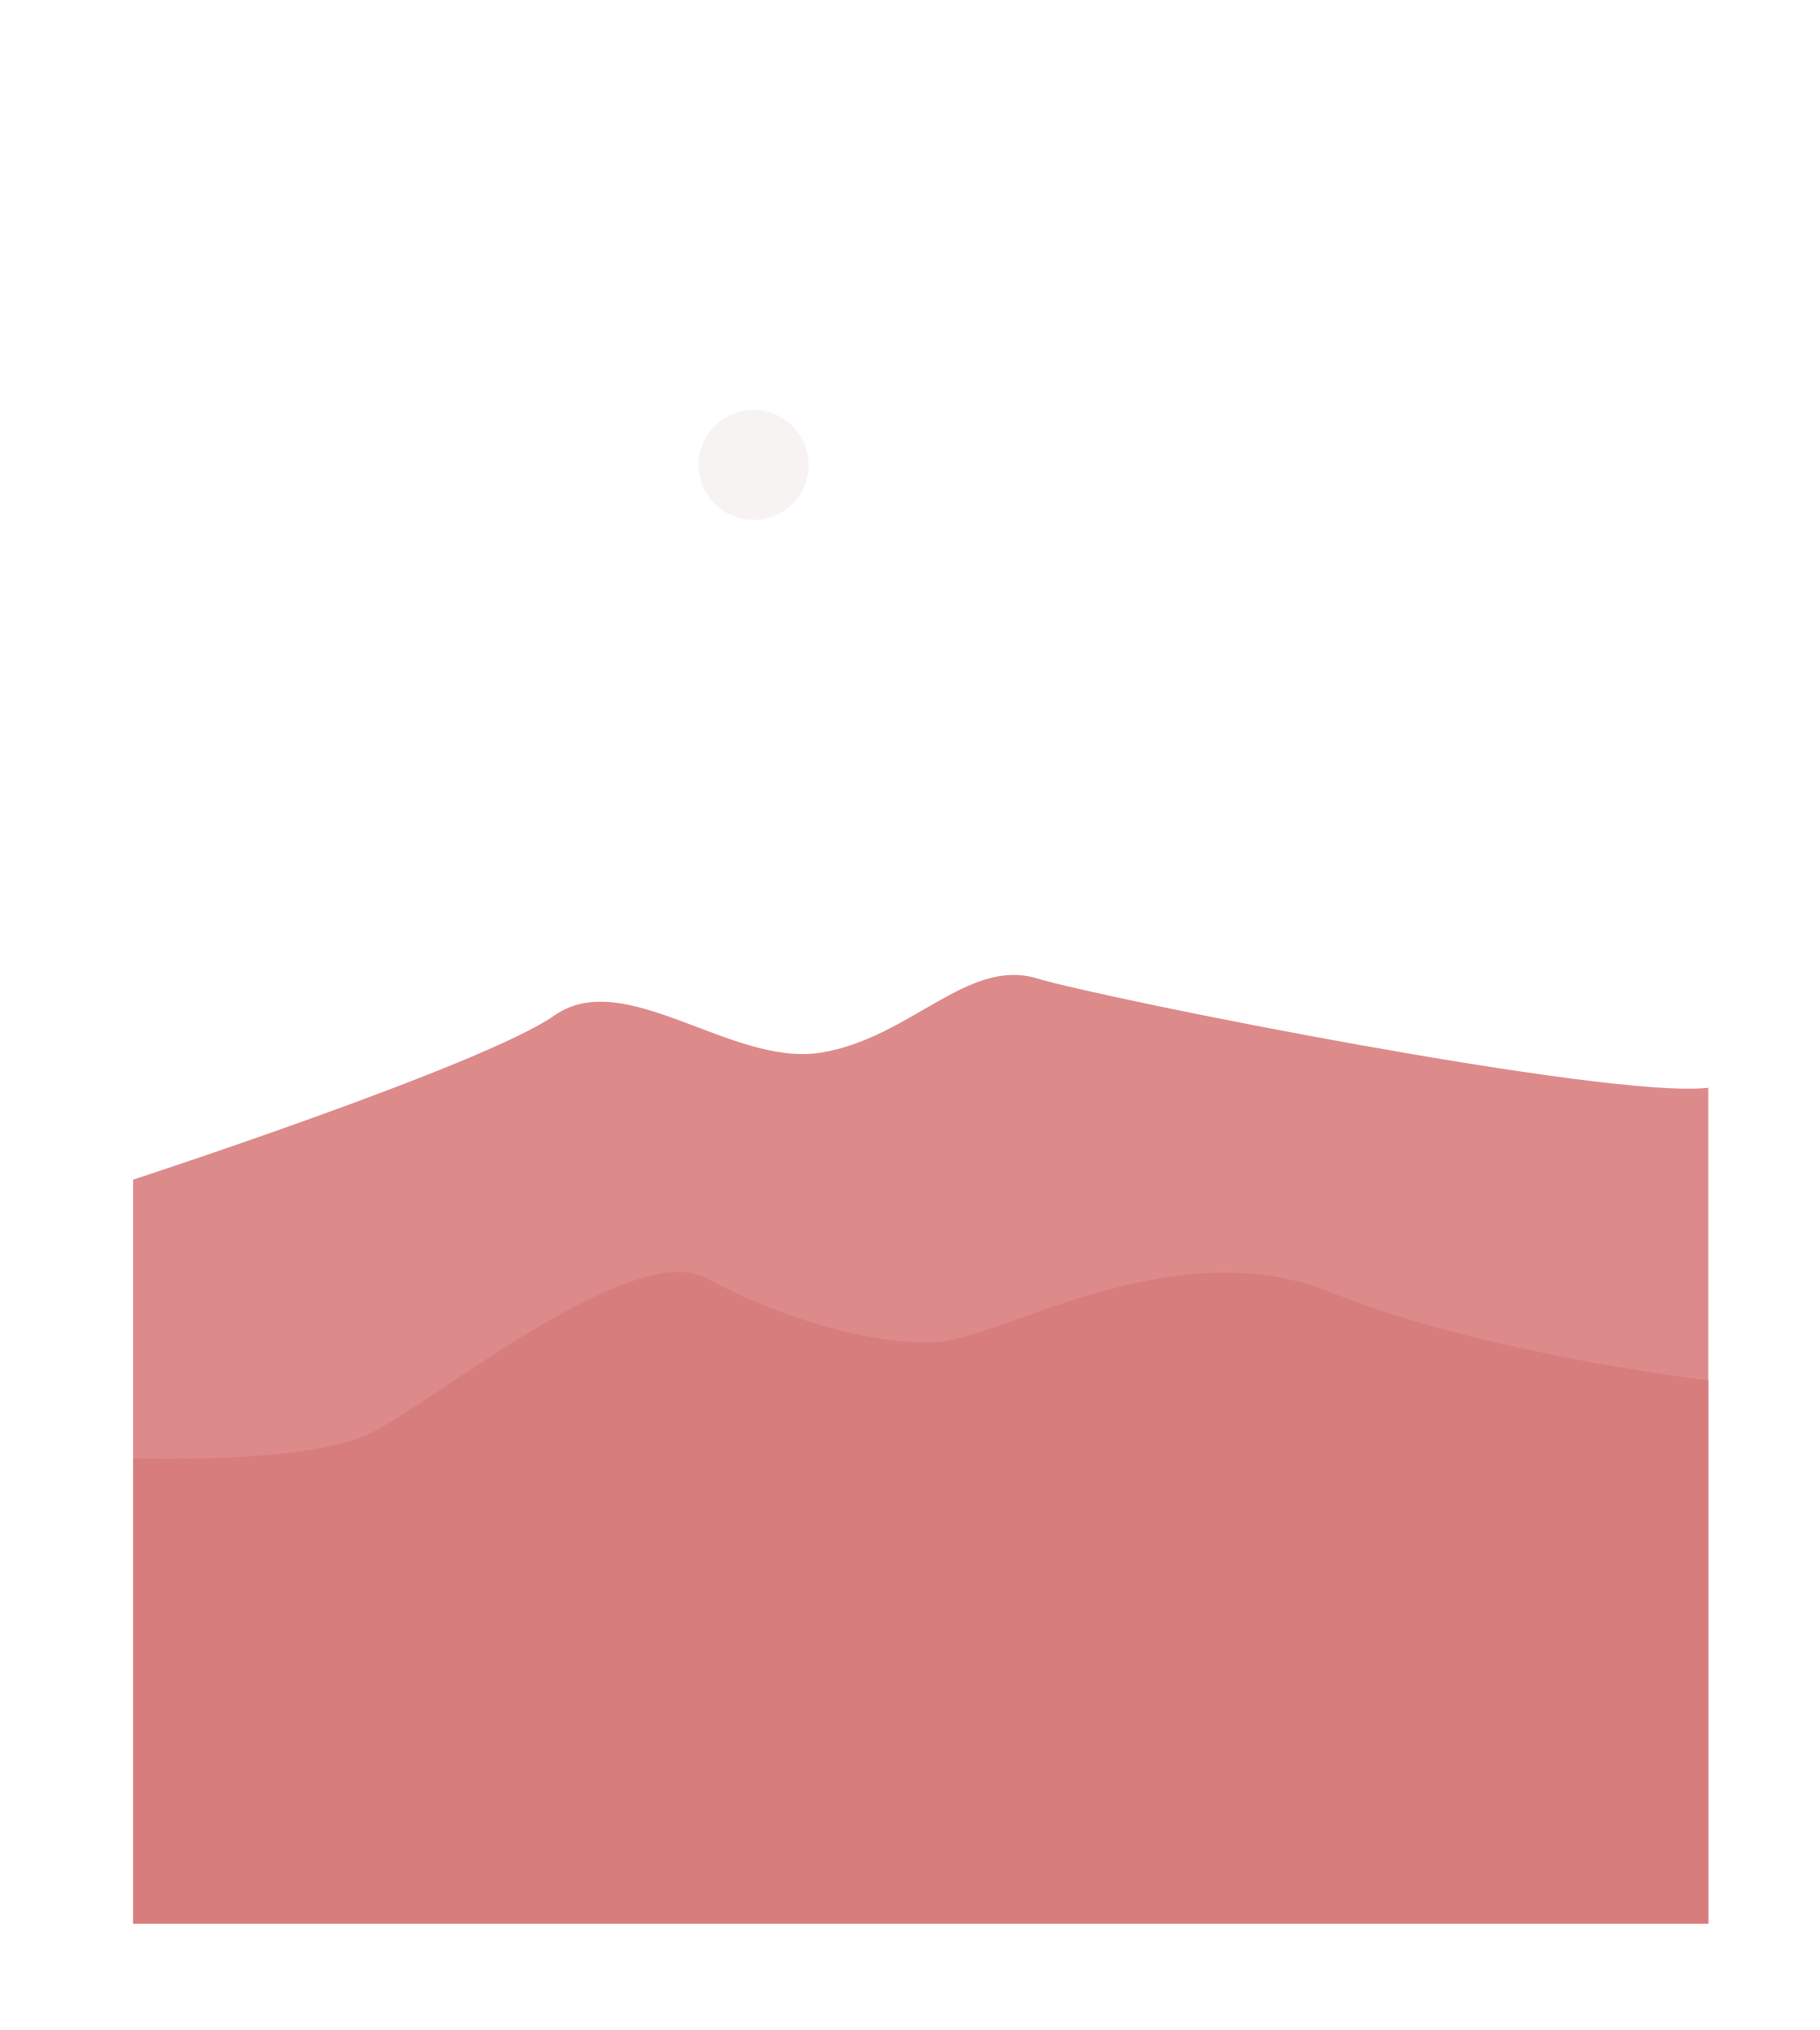
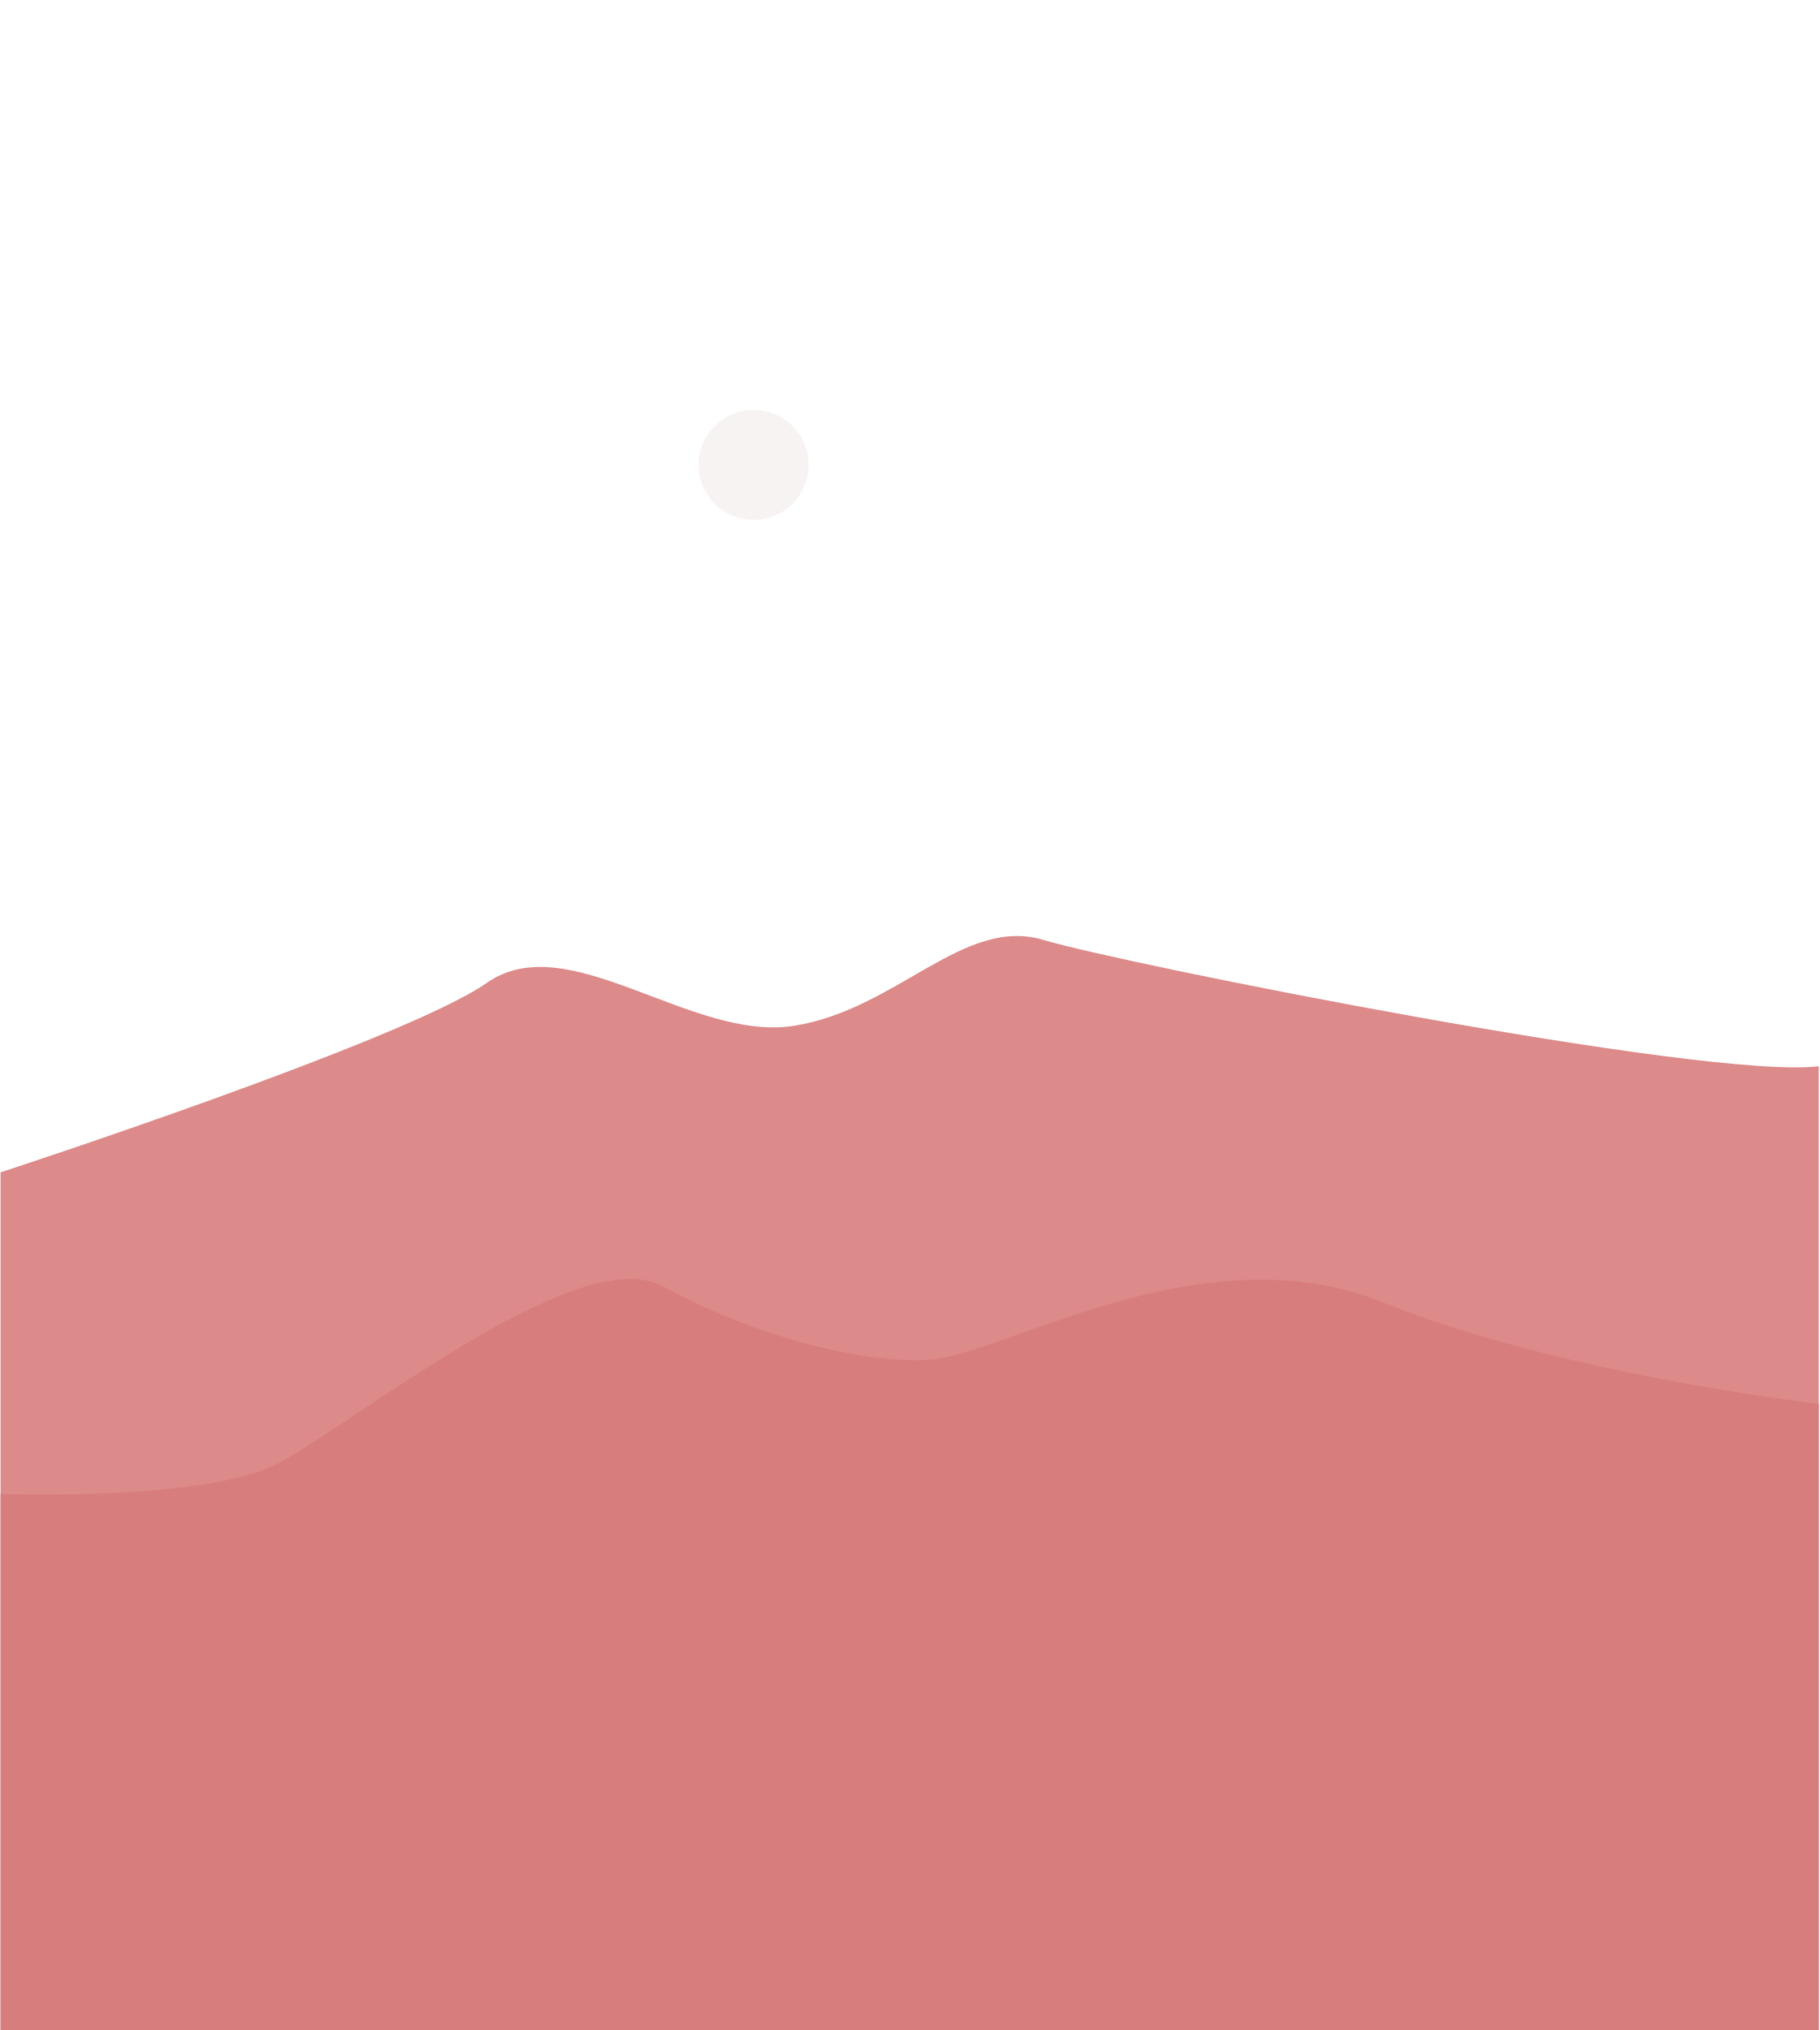
<svg xmlns="http://www.w3.org/2000/svg" version="1.1" id="Layer_6_-_sun" x="0px" y="0px" viewBox="0 0 2796.94 3120.78" style="enable-background:new 0 0 2796.94 3120.78;" xml:space="preserve">
  <style type="text/css">
	.st0{fill:#F7F3F2;}
	.st1{fill:#DD8A8A;}
	.st2{fill:#D87D7D;}
</style>
  <circle class="st0" cx="1158.34" cy="714.71" r="84.55" />
-   <path class="st1" d="M204.62,2361.37v-547.86c0,0,538.81-175.98,647.36-252.27s272.27,78.88,409.37,57.07  c137.1-21.81,225.77-146.3,332.06-114.33s881.11,186.57,1032.33,168.23v1285.18H204.62V2361.37z" />
-   <path class="st2" d="M204.62,2241.79c0,0,267.97,10.21,366.57-39.22c98.6-49.43,402.43-299.05,515.32-237.29  s256.61,103.27,354.29,97.93c97.68-5.34,364.62-173.55,603.84-76.84c239.22,96.71,581.09,135.46,581.09,135.46v835.54H204.62  V2241.79z" />
+   <path class="st1" d="M0.83,2434.68v-632.39c0,0,621.94-203.13,747.24-291.2c125.29-88.07,314.28,91.05,472.53,65.87  c158.25-25.18,260.6-168.87,383.29-131.97c122.68,36.9,1017.06,215.36,1191.61,194.19v1483.48H0.83V2434.68z" />
+   <path class="st2" d="M0.83,2296.65c0,0,309.31,11.79,423.12-45.27c113.81-57.05,464.52-345.19,594.83-273.9  s296.21,119.21,408.95,113.04s420.87-200.33,697.01-88.69c276.13,111.64,670.75,156.36,670.75,156.36v964.46H0.83V2296.65z" />
</svg>
